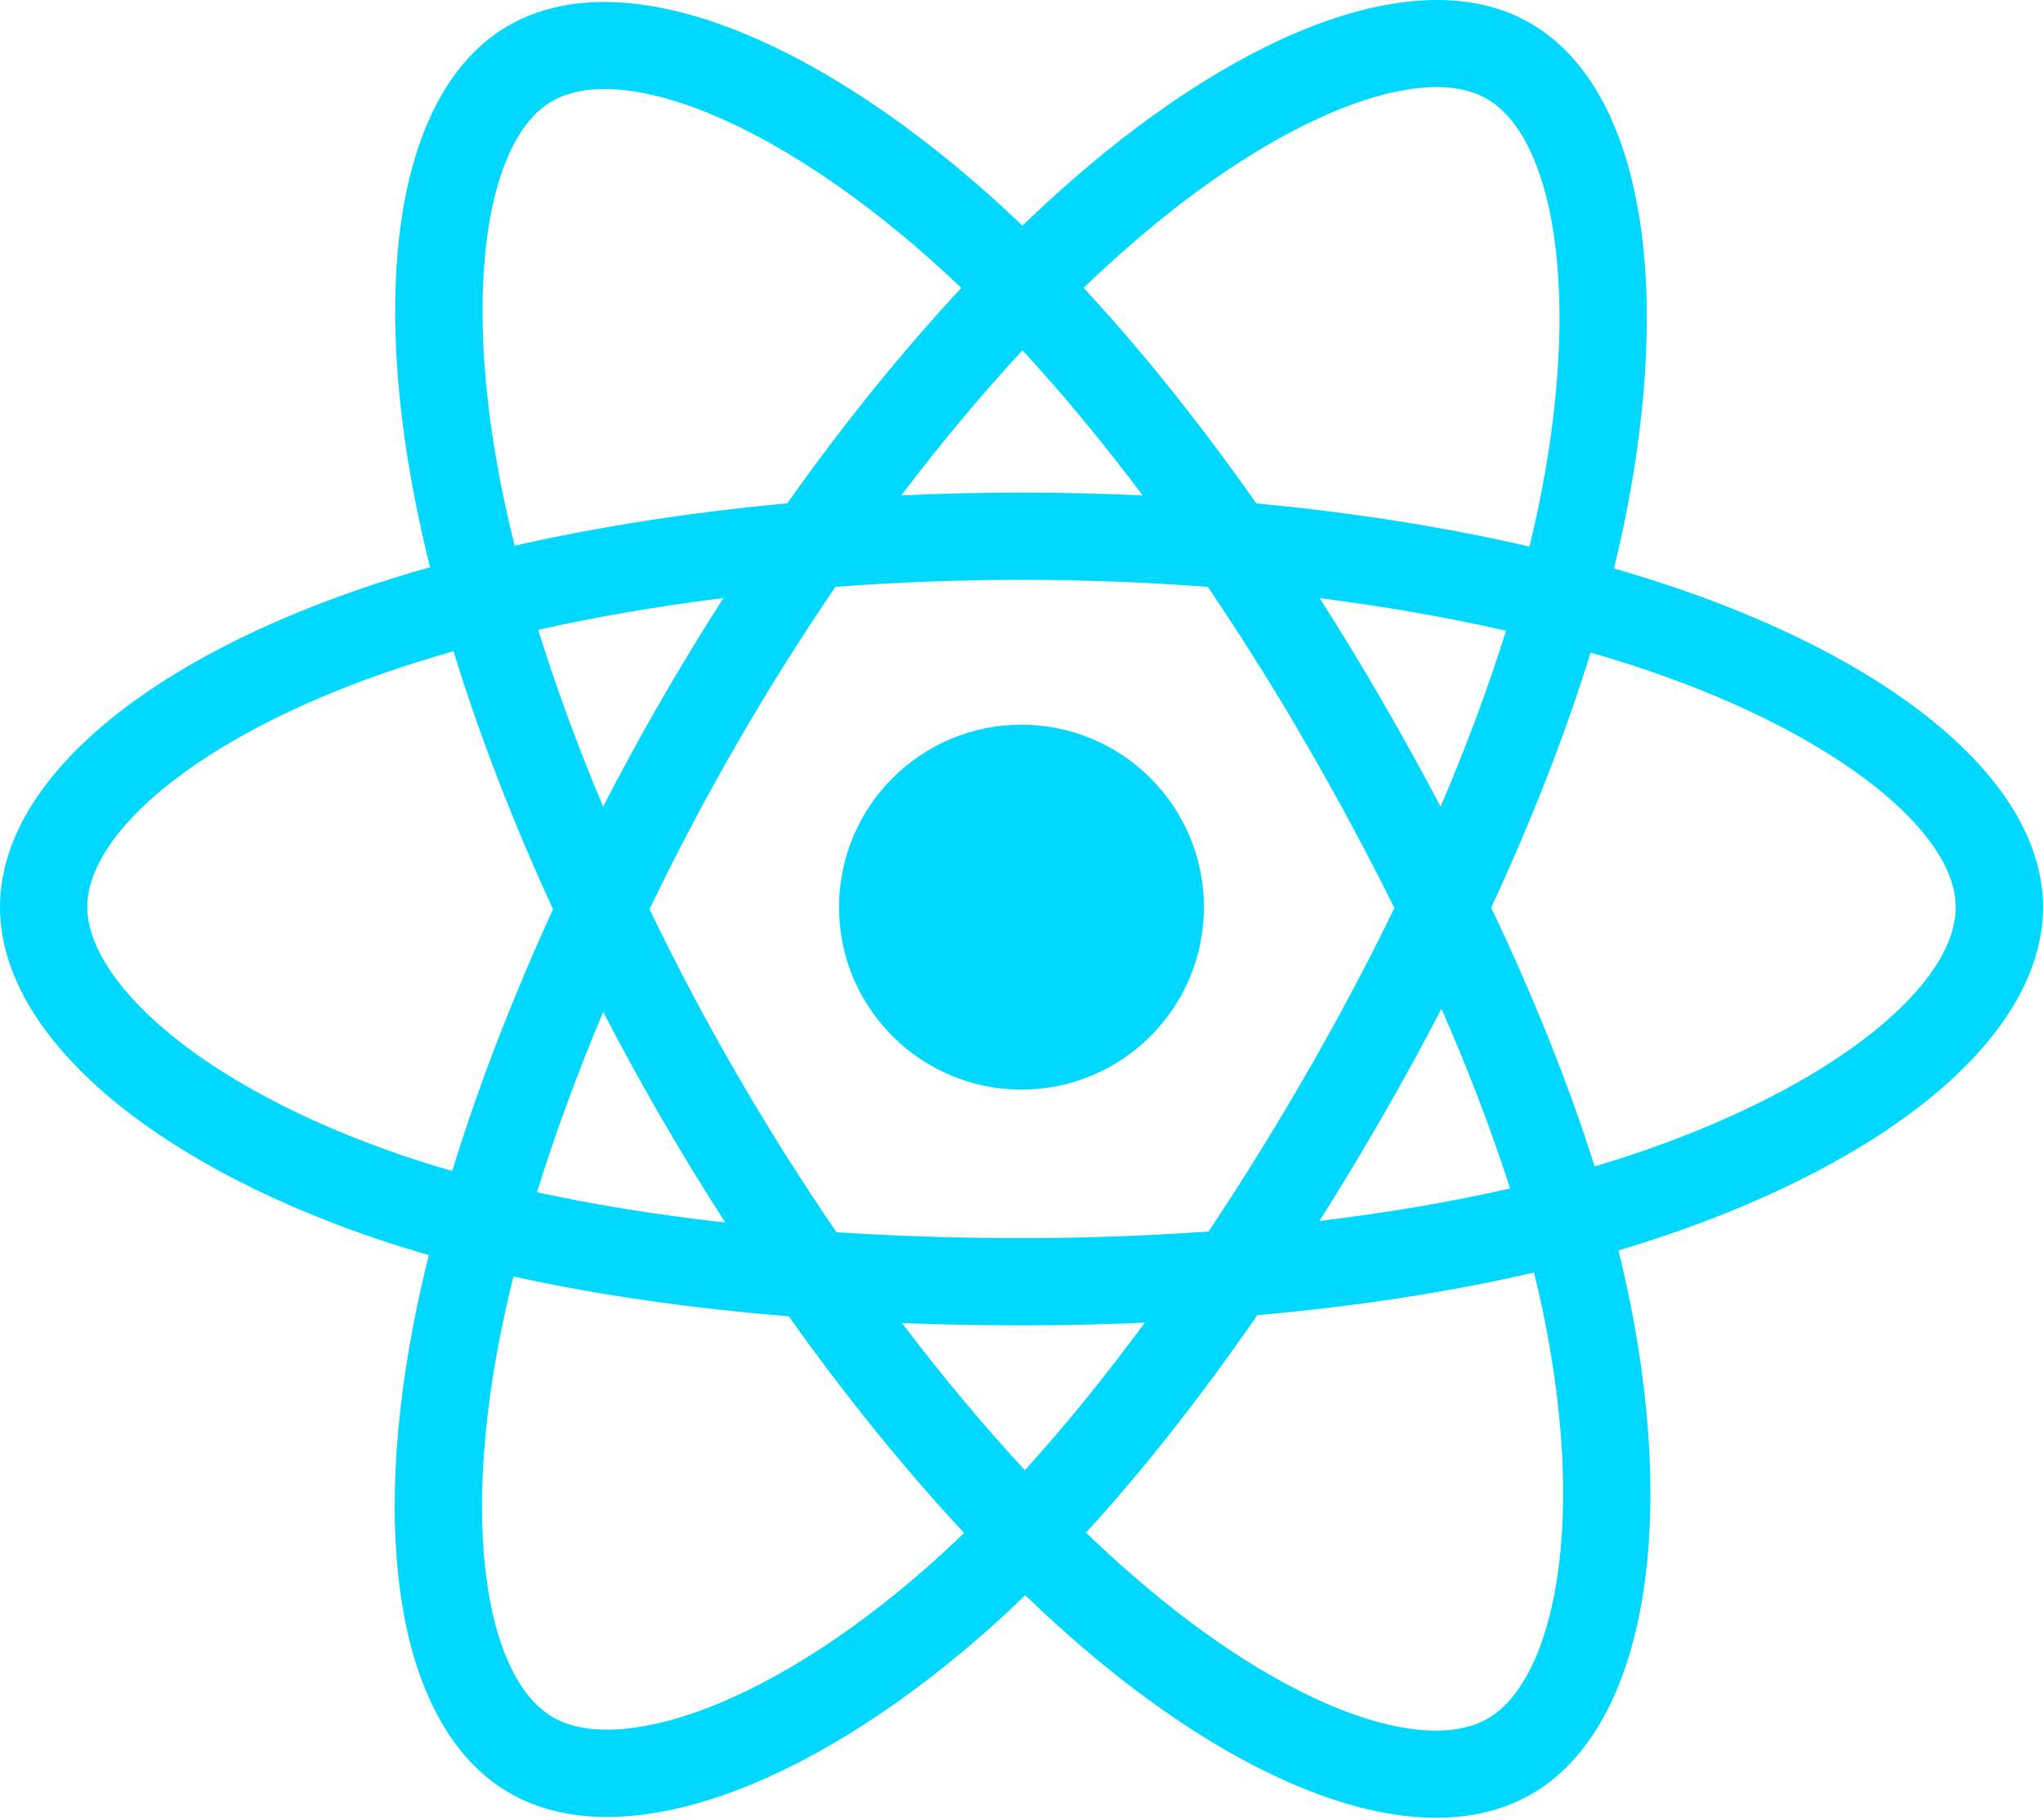
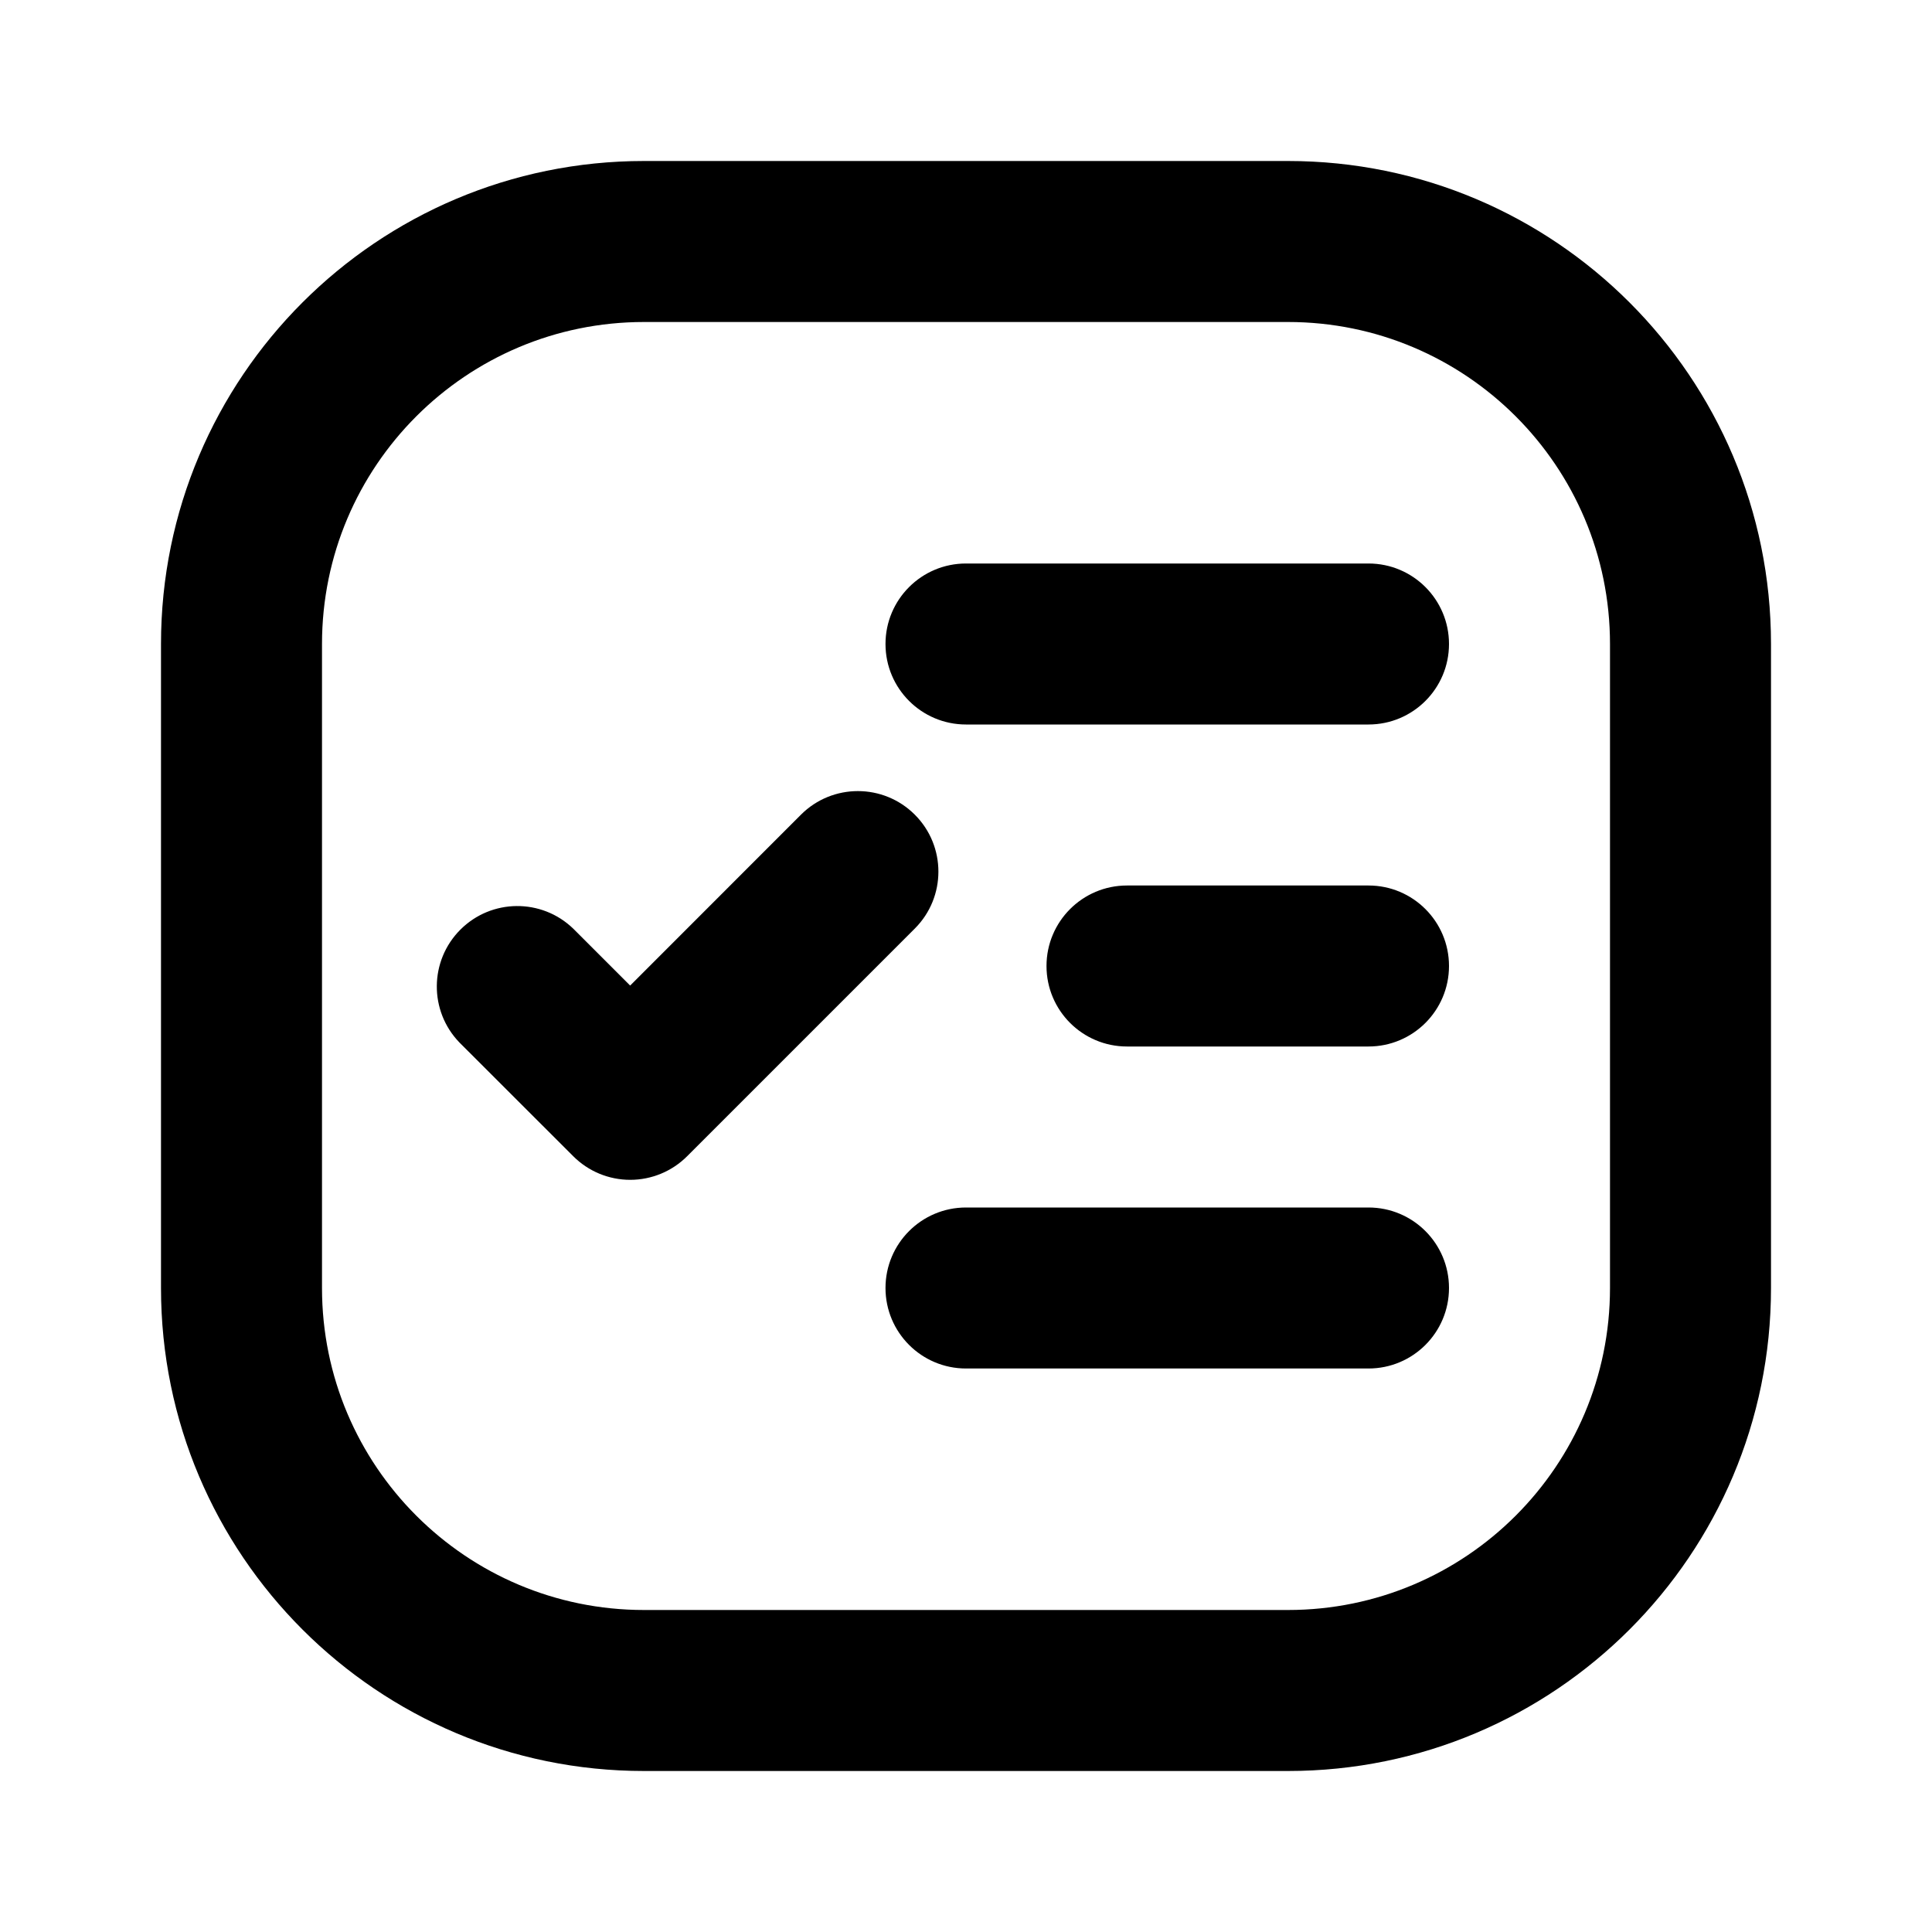
- <svg xmlns="http://www.w3.org/2000/svg" aria-hidden="true" role="img" class="iconify iconify--logos" width="35.93" height="32" preserveAspectRatio="xMidYMid meet" viewBox="0 0 256 228">
-   <path fill="#00D8FF" d="M210.483 73.824a171.49 171.49 0 0 0-8.24-2.597c.465-1.9.893-3.777 1.273-5.621c6.238-30.281 2.16-54.676-11.769-62.708c-13.355-7.7-35.196.329-57.254 19.526a171.23 171.23 0 0 0-6.375 5.848a155.866 155.866 0 0 0-4.241-3.917C100.759 3.829 77.587-4.822 63.673 3.233C50.33 10.957 46.379 33.89 51.995 62.588a170.974 170.974 0 0 0 1.892 8.48c-3.28.932-6.445 1.924-9.474 2.98C17.309 83.498 0 98.307 0 113.668c0 15.865 18.582 31.778 46.812 41.427a145.52 145.52 0 0 0 6.921 2.165a167.467 167.467 0 0 0-2.01 9.138c-5.354 28.2-1.173 50.591 12.134 58.266c13.744 7.926 36.812-.22 59.273-19.855a145.567 145.567 0 0 0 5.342-4.923a168.064 168.064 0 0 0 6.92 6.314c21.758 18.722 43.246 26.282 56.54 18.586c13.731-7.949 18.194-32.003 12.4-61.268a145.016 145.016 0 0 0-1.535-6.842c1.62-.48 3.21-.974 4.76-1.488c29.348-9.723 48.443-25.443 48.443-41.52c0-15.417-17.868-30.326-45.517-39.844Zm-6.365 70.984c-1.4.463-2.836.91-4.3 1.345c-3.24-10.257-7.612-21.163-12.963-32.432c5.106-11 9.31-21.767 12.459-31.957c2.619.758 5.16 1.557 7.61 2.4c23.69 8.156 38.14 20.213 38.14 29.504c0 9.896-15.606 22.743-40.946 31.14Zm-10.514 20.834c2.562 12.94 2.927 24.64 1.23 33.787c-1.524 8.219-4.59 13.698-8.382 15.893c-8.067 4.67-25.32-1.4-43.927-17.412a156.726 156.726 0 0 1-6.437-5.87c7.214-7.889 14.423-17.06 21.459-27.246c12.376-1.098 24.068-2.894 34.671-5.345a134.17 134.17 0 0 1 1.386 6.193ZM87.276 214.515c-7.882 2.783-14.16 2.863-17.955.675c-8.075-4.657-11.432-22.636-6.853-46.752a156.923 156.923 0 0 1 1.869-8.499c10.486 2.32 22.093 3.988 34.498 4.994c7.084 9.967 14.501 19.128 21.976 27.15a134.668 134.668 0 0 1-4.877 4.492c-9.933 8.682-19.886 14.842-28.658 17.94ZM50.35 144.747c-12.483-4.267-22.792-9.812-29.858-15.863c-6.35-5.437-9.555-10.836-9.555-15.216c0-9.322 13.897-21.212 37.076-29.293c2.813-.98 5.757-1.905 8.812-2.773c3.204 10.42 7.406 21.315 12.477 32.332c-5.137 11.18-9.399 22.249-12.634 32.792a134.718 134.718 0 0 1-6.318-1.979Zm12.378-84.26c-4.811-24.587-1.616-43.134 6.425-47.789c8.564-4.958 27.502 2.111 47.463 19.835a144.318 144.318 0 0 1 3.841 3.545c-7.438 7.987-14.787 17.08-21.808 26.988c-12.04 1.116-23.565 2.908-34.161 5.309a160.342 160.342 0 0 1-1.76-7.887Zm110.427 27.268a347.8 347.8 0 0 0-7.785-12.803c8.168 1.033 15.994 2.404 23.343 4.08c-2.206 7.072-4.956 14.465-8.193 22.045a381.151 381.151 0 0 0-7.365-13.322Zm-45.032-43.861c5.044 5.465 10.096 11.566 15.065 18.186a322.04 322.04 0 0 0-30.257-.006c4.974-6.559 10.069-12.652 15.192-18.18ZM82.802 87.83a323.167 323.167 0 0 0-7.227 13.238c-3.184-7.553-5.909-14.98-8.134-22.152c7.304-1.634 15.093-2.97 23.209-3.984a321.524 321.524 0 0 0-7.848 12.897Zm8.081 65.352c-8.385-.936-16.291-2.203-23.593-3.793c2.26-7.3 5.045-14.885 8.298-22.6a321.187 321.187 0 0 0 7.257 13.246c2.594 4.48 5.28 8.868 8.038 13.147Zm37.542 31.03c-5.184-5.592-10.354-11.779-15.403-18.433c4.902.192 9.899.29 14.978.29c5.218 0 10.376-.117 15.453-.343c-4.985 6.774-10.018 12.97-15.028 18.486Zm52.198-57.817c3.422 7.8 6.306 15.345 8.596 22.52c-7.422 1.694-15.436 3.058-23.88 4.071a382.417 382.417 0 0 0 7.859-13.026a347.403 347.403 0 0 0 7.425-13.565Zm-16.898 8.101a358.557 358.557 0 0 1-12.281 19.815a329.4 329.4 0 0 1-23.444.823c-7.967 0-15.716-.248-23.178-.732a310.202 310.202 0 0 1-12.513-19.846h.001a307.41 307.41 0 0 1-10.923-20.627a310.278 310.278 0 0 1 10.89-20.637l-.001.001a307.318 307.318 0 0 1 12.413-19.761c7.613-.576 15.42-.876 23.31-.876H128c7.926 0 15.743.303 23.354.883a329.357 329.357 0 0 1 12.335 19.695a358.489 358.489 0 0 1 11.036 20.54a329.472 329.472 0 0 1-11 20.722Zm22.56-122.124c8.572 4.944 11.906 24.881 6.52 51.026c-.344 1.668-.73 3.367-1.15 5.09c-10.622-2.452-22.155-4.275-34.23-5.408c-7.034-10.017-14.323-19.124-21.64-27.008a160.789 160.789 0 0 1 5.888-5.4c18.9-16.447 36.564-22.941 44.612-18.3ZM128 90.808c12.625 0 22.86 10.235 22.86 22.86s-10.235 22.86-22.86 22.86s-22.86-10.235-22.86-22.86s10.235-22.86 22.86-22.86Z" />
+ <svg xmlns="http://www.w3.org/2000/svg" fill="#000000" width="64px" height="64px" viewBox="-2 -2 24 24" preserveAspectRatio="xMinYMin" class="jam jam-task-list">
+   <g id="SVGRepo_bgCarrier" stroke-width="0" />
+   <g id="SVGRepo_tracerCarrier" stroke-linecap="round" stroke-linejoin="round" />
+   <g id="SVGRepo_iconCarrier">
+     <path d="M6 0h8a6 6 0 0 1 6 6v8a6 6 0 0 1-6 6H6a6 6 0 0 1-6-6V6a6 6 0 0 1 6-6zm0 2a4 4 0 0 0-4 4v8a4 4 0 0 0 4 4h8a4 4 0 0 0 4-4V6a4 4 0 0 0-4-4H6zm6 7h3a1 1 0 0 1 0 2h-3a1 1 0 0 1 0-2zm-2 4h5a1 1 0 0 1 0 2h-5a1 1 0 0 1 0-2zm0-8h5a1 1 0 0 1 0 2h-5a1 1 0 1 1 0-2zm-4.172 5.243L7.95 8.12a1 1 0 1 1 1.414 1.415l-2.828 2.828a1 1 0 0 1-1.415 0L3.707 10.95a1 1 0 0 1 1.414-1.414l.707.707z" />
+   </g>
</svg>
